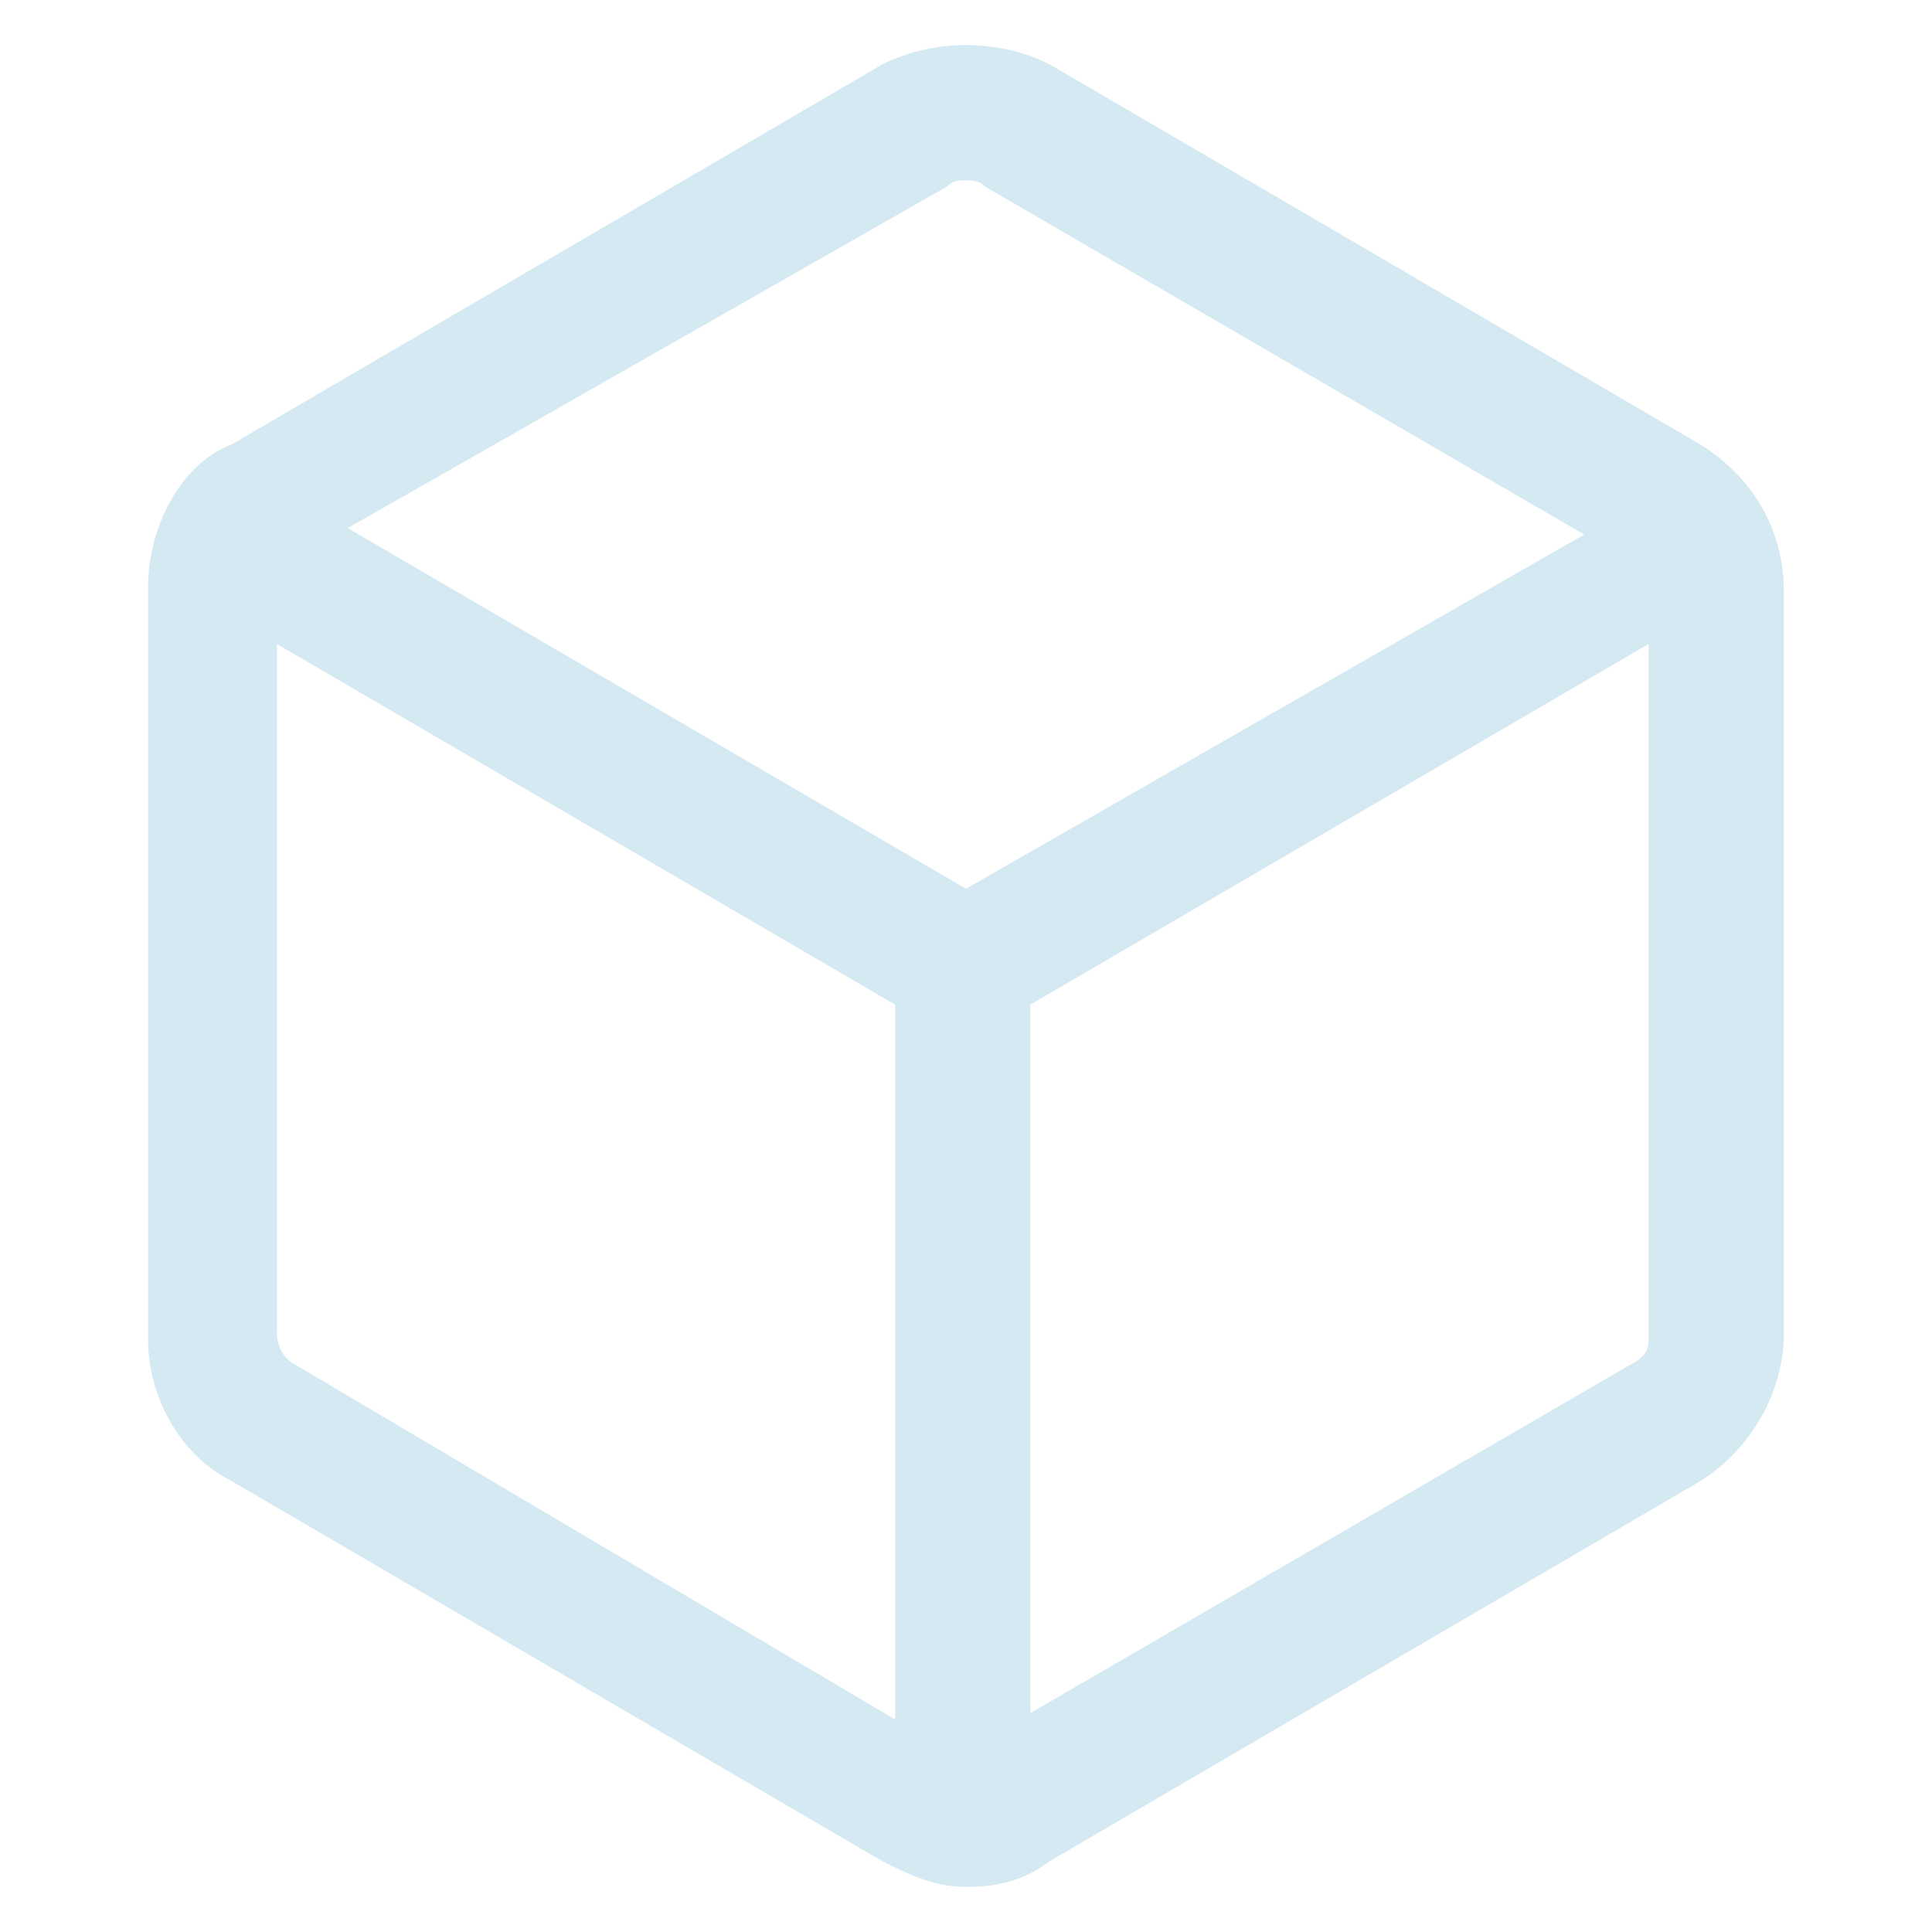
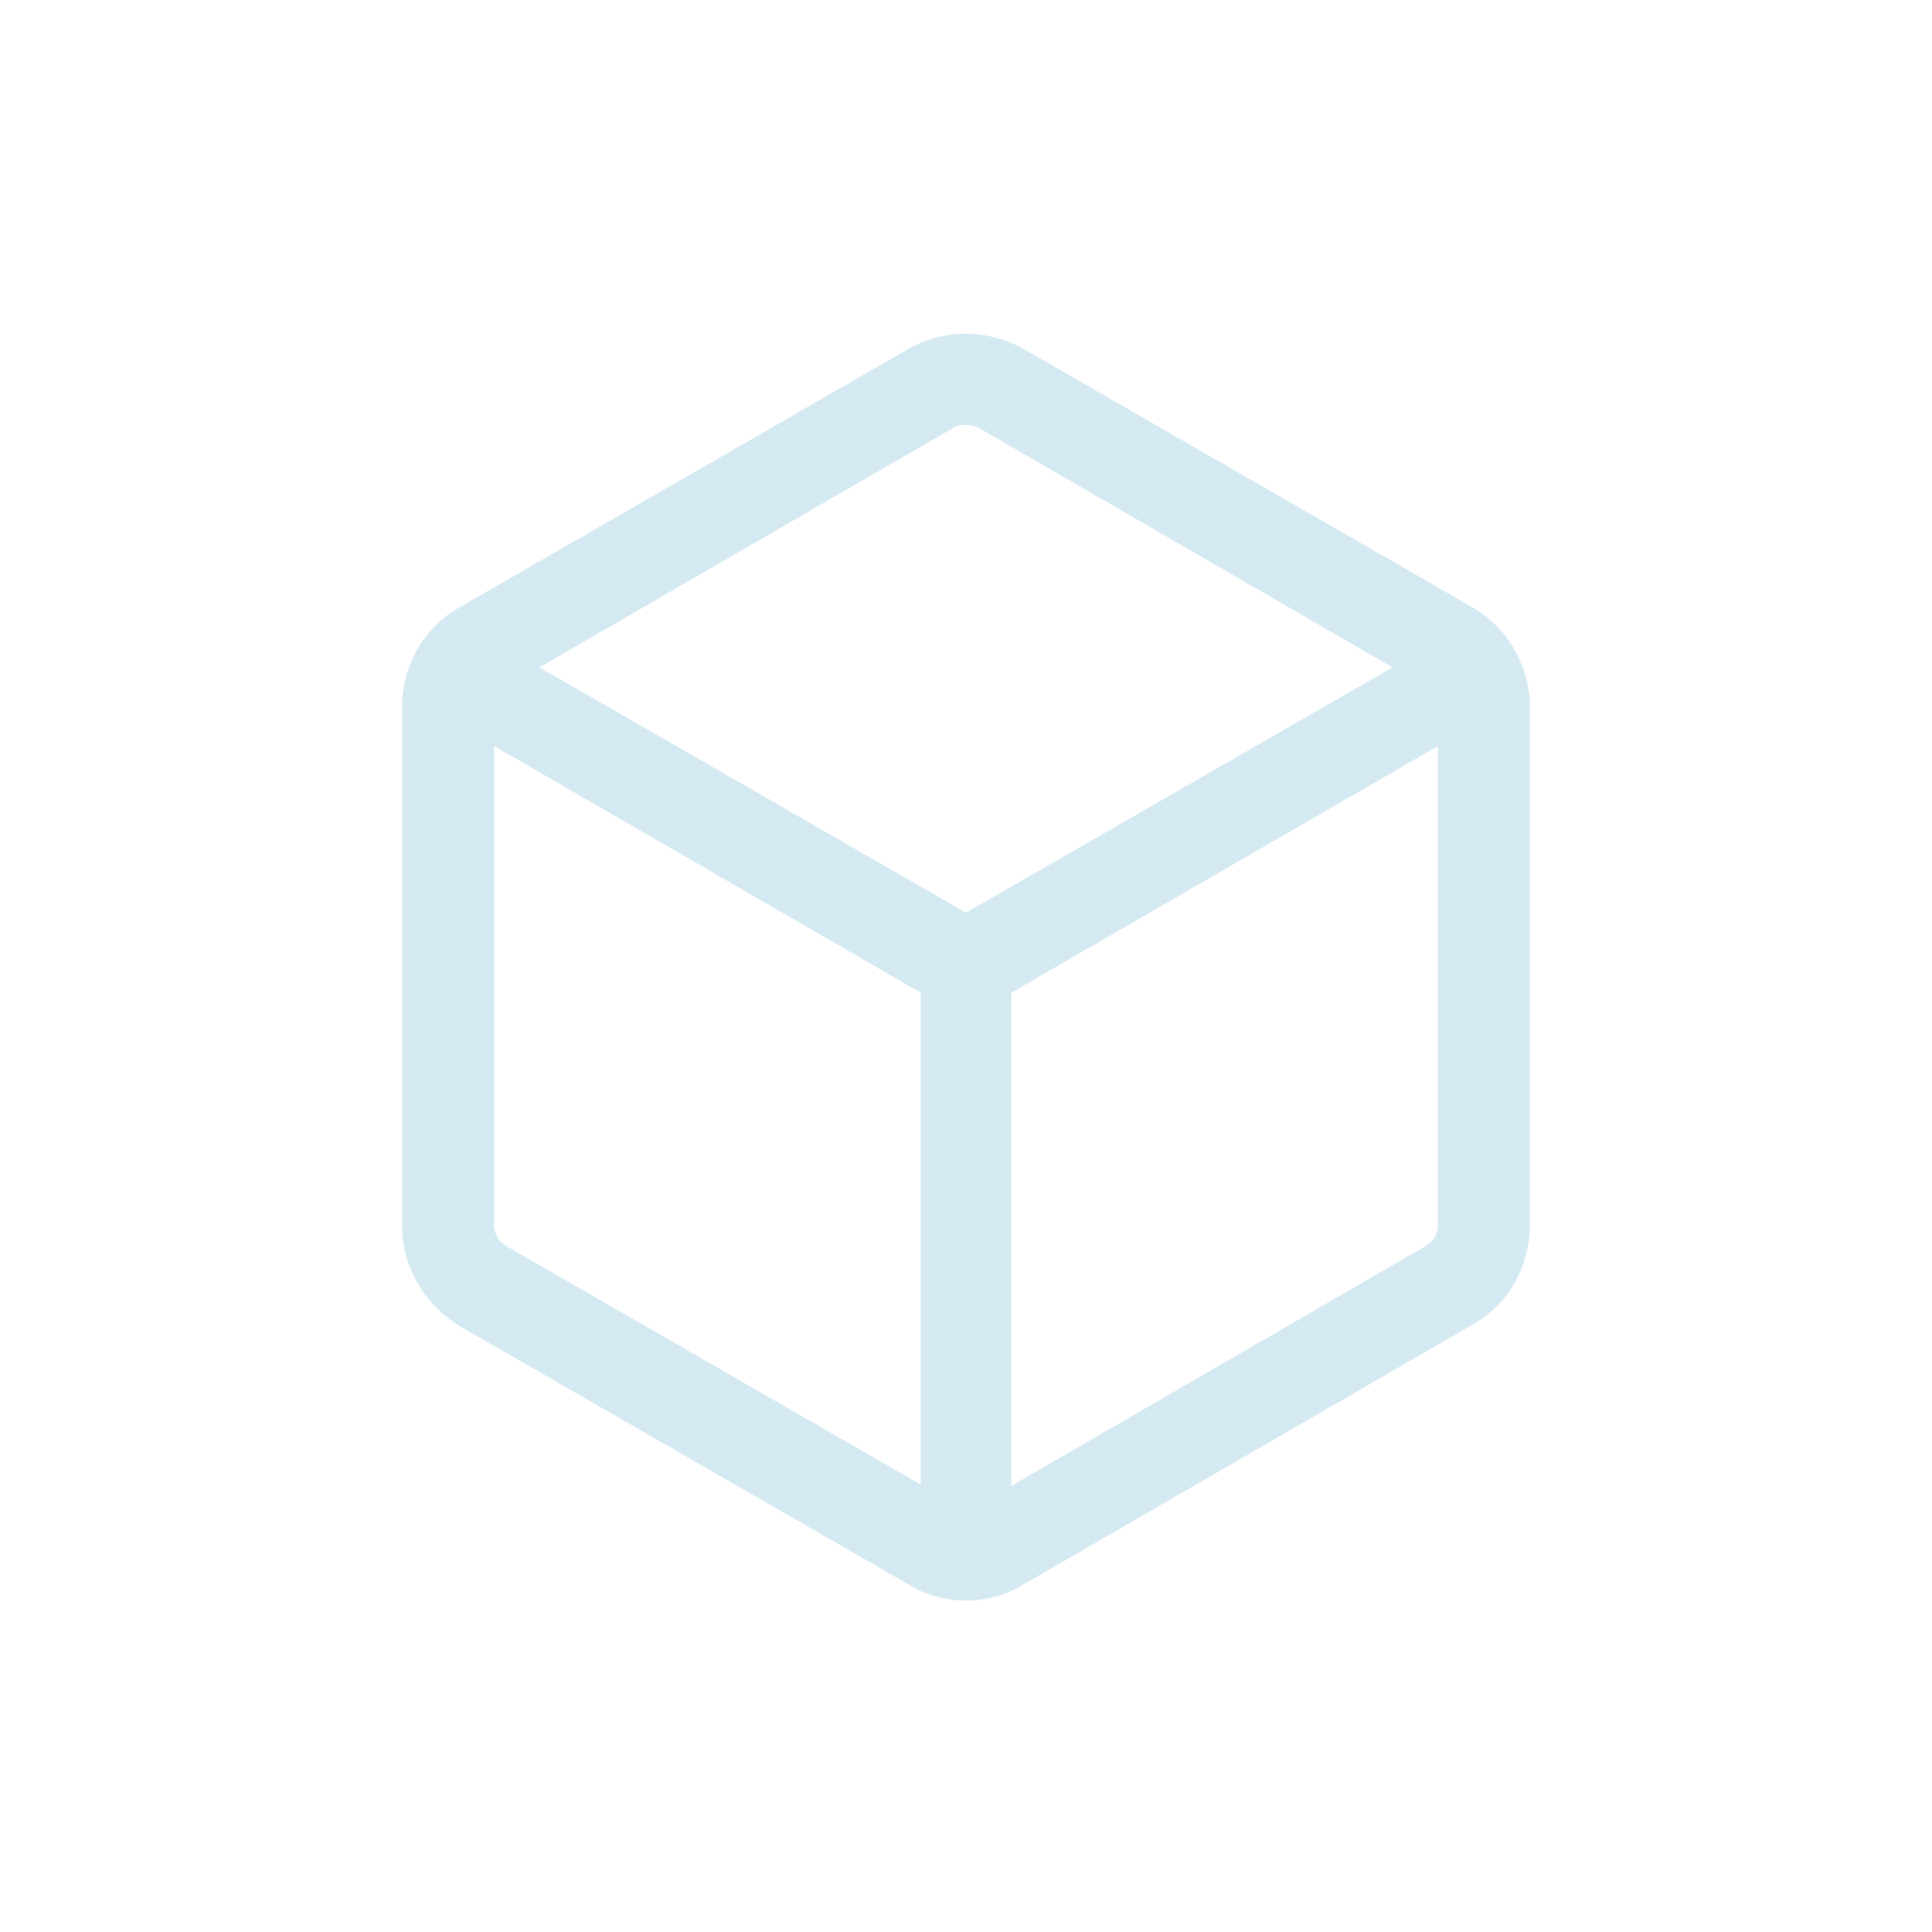
- <svg xmlns="http://www.w3.org/2000/svg" version="1.1" id="Layer_1" x="0px" y="0px" width="30" height="30" viewBox="0 0 30 30" style="enable-background:new 0 0 30 30;" xml:space="preserve">
-   <style type="text/css">
- 	.st0{fill:#D4E9F2;}
- </style>
-   <g id="Layer_2_00000052094232977000477890000014662461261447376530_">
- </g>
-   <g id="Layer_1_00000162343455524397222200000006088314702615490220_">
-     <g>
-       <g>
+ <svg xmlns="http://www.w3.org/2000/svg" width="30" height="30" viewBox="0 0 100 100">
+   <g>
+     <g transform="translate(50 50) scale(0.69 0.69) rotate(0) translate(-50 -50)" style="fill:#D4E9F2">
+       <svg fill="#D4E9F2" version="1.1" x="0px" y="0px" viewBox="0 0 100 100" style="enable-background:new 0 0 100 100;" xml:space="preserve">
        <g>
-           <path class="st0" d="M26.4,6.9L26.4,6.9L16.3,1c-0.8-0.4-1.8-0.4-2.6,0L3.6,6.9C2.8,7.2,2.3,8.2,2.3,9.1v11.7      c0,0.9,0.5,1.8,1.3,2.2l10.1,5.9c0.4,0.2,0.8,0.4,1.3,0.4s0.9-0.1,1.3-0.4L26.4,23c0.8-0.5,1.3-1.4,1.3-2.3V9.2      C27.7,8.2,27.2,7.4,26.4,6.9z M14.7,2.9c0.1-0.1,0.2-0.1,0.3-0.1c0.1,0,0.2,0,0.3,0.1l9.3,5.4L15,13.8L5.4,8.2L14.7,2.9z       M4.6,21.2c-0.2-0.1-0.3-0.3-0.3-0.5V10l9.6,5.6v11.1L4.6,21.2z M25.3,21.2L16,26.6V15.6l9.6-5.6v10.8      C25.6,21,25.5,21.1,25.3,21.2z" />
+           <g>
+             <path d="M88,23.1L88,23.1L54.3,3.7c-2.7-1.5-6-1.5-8.6,0L12,23.1c-2.7,1.5-4.3,4.4-4.3,7.5v38.9c0,3.1,1.7,5.9,4.3,7.5l33.7,19.4    c1.3,0.8,2.8,1.2,4.3,1.2c1.5,0,3-0.4,4.3-1.2L88,76.9c2.7-1.5,4.3-4.4,4.3-7.5V30.6C92.3,27.5,90.6,24.6,88,23.1z M49.1,9.6    c0.3-0.2,0.6-0.2,0.9-0.2c0.3,0,0.6,0.1,0.9,0.2l31.1,18L50,46L18,27.6L49.1,9.6z M15.5,71c-0.5-0.3-0.9-0.9-0.9-1.5V33.5l32,18.5    v36.9L15.5,71z M84.5,71l-31.1,18V52l32-18.5v35.9C85.4,70.1,85.1,70.6,84.5,71z" />
+           </g>
        </g>
-       </g>
+       </svg>
    </g>
  </g>
</svg>
